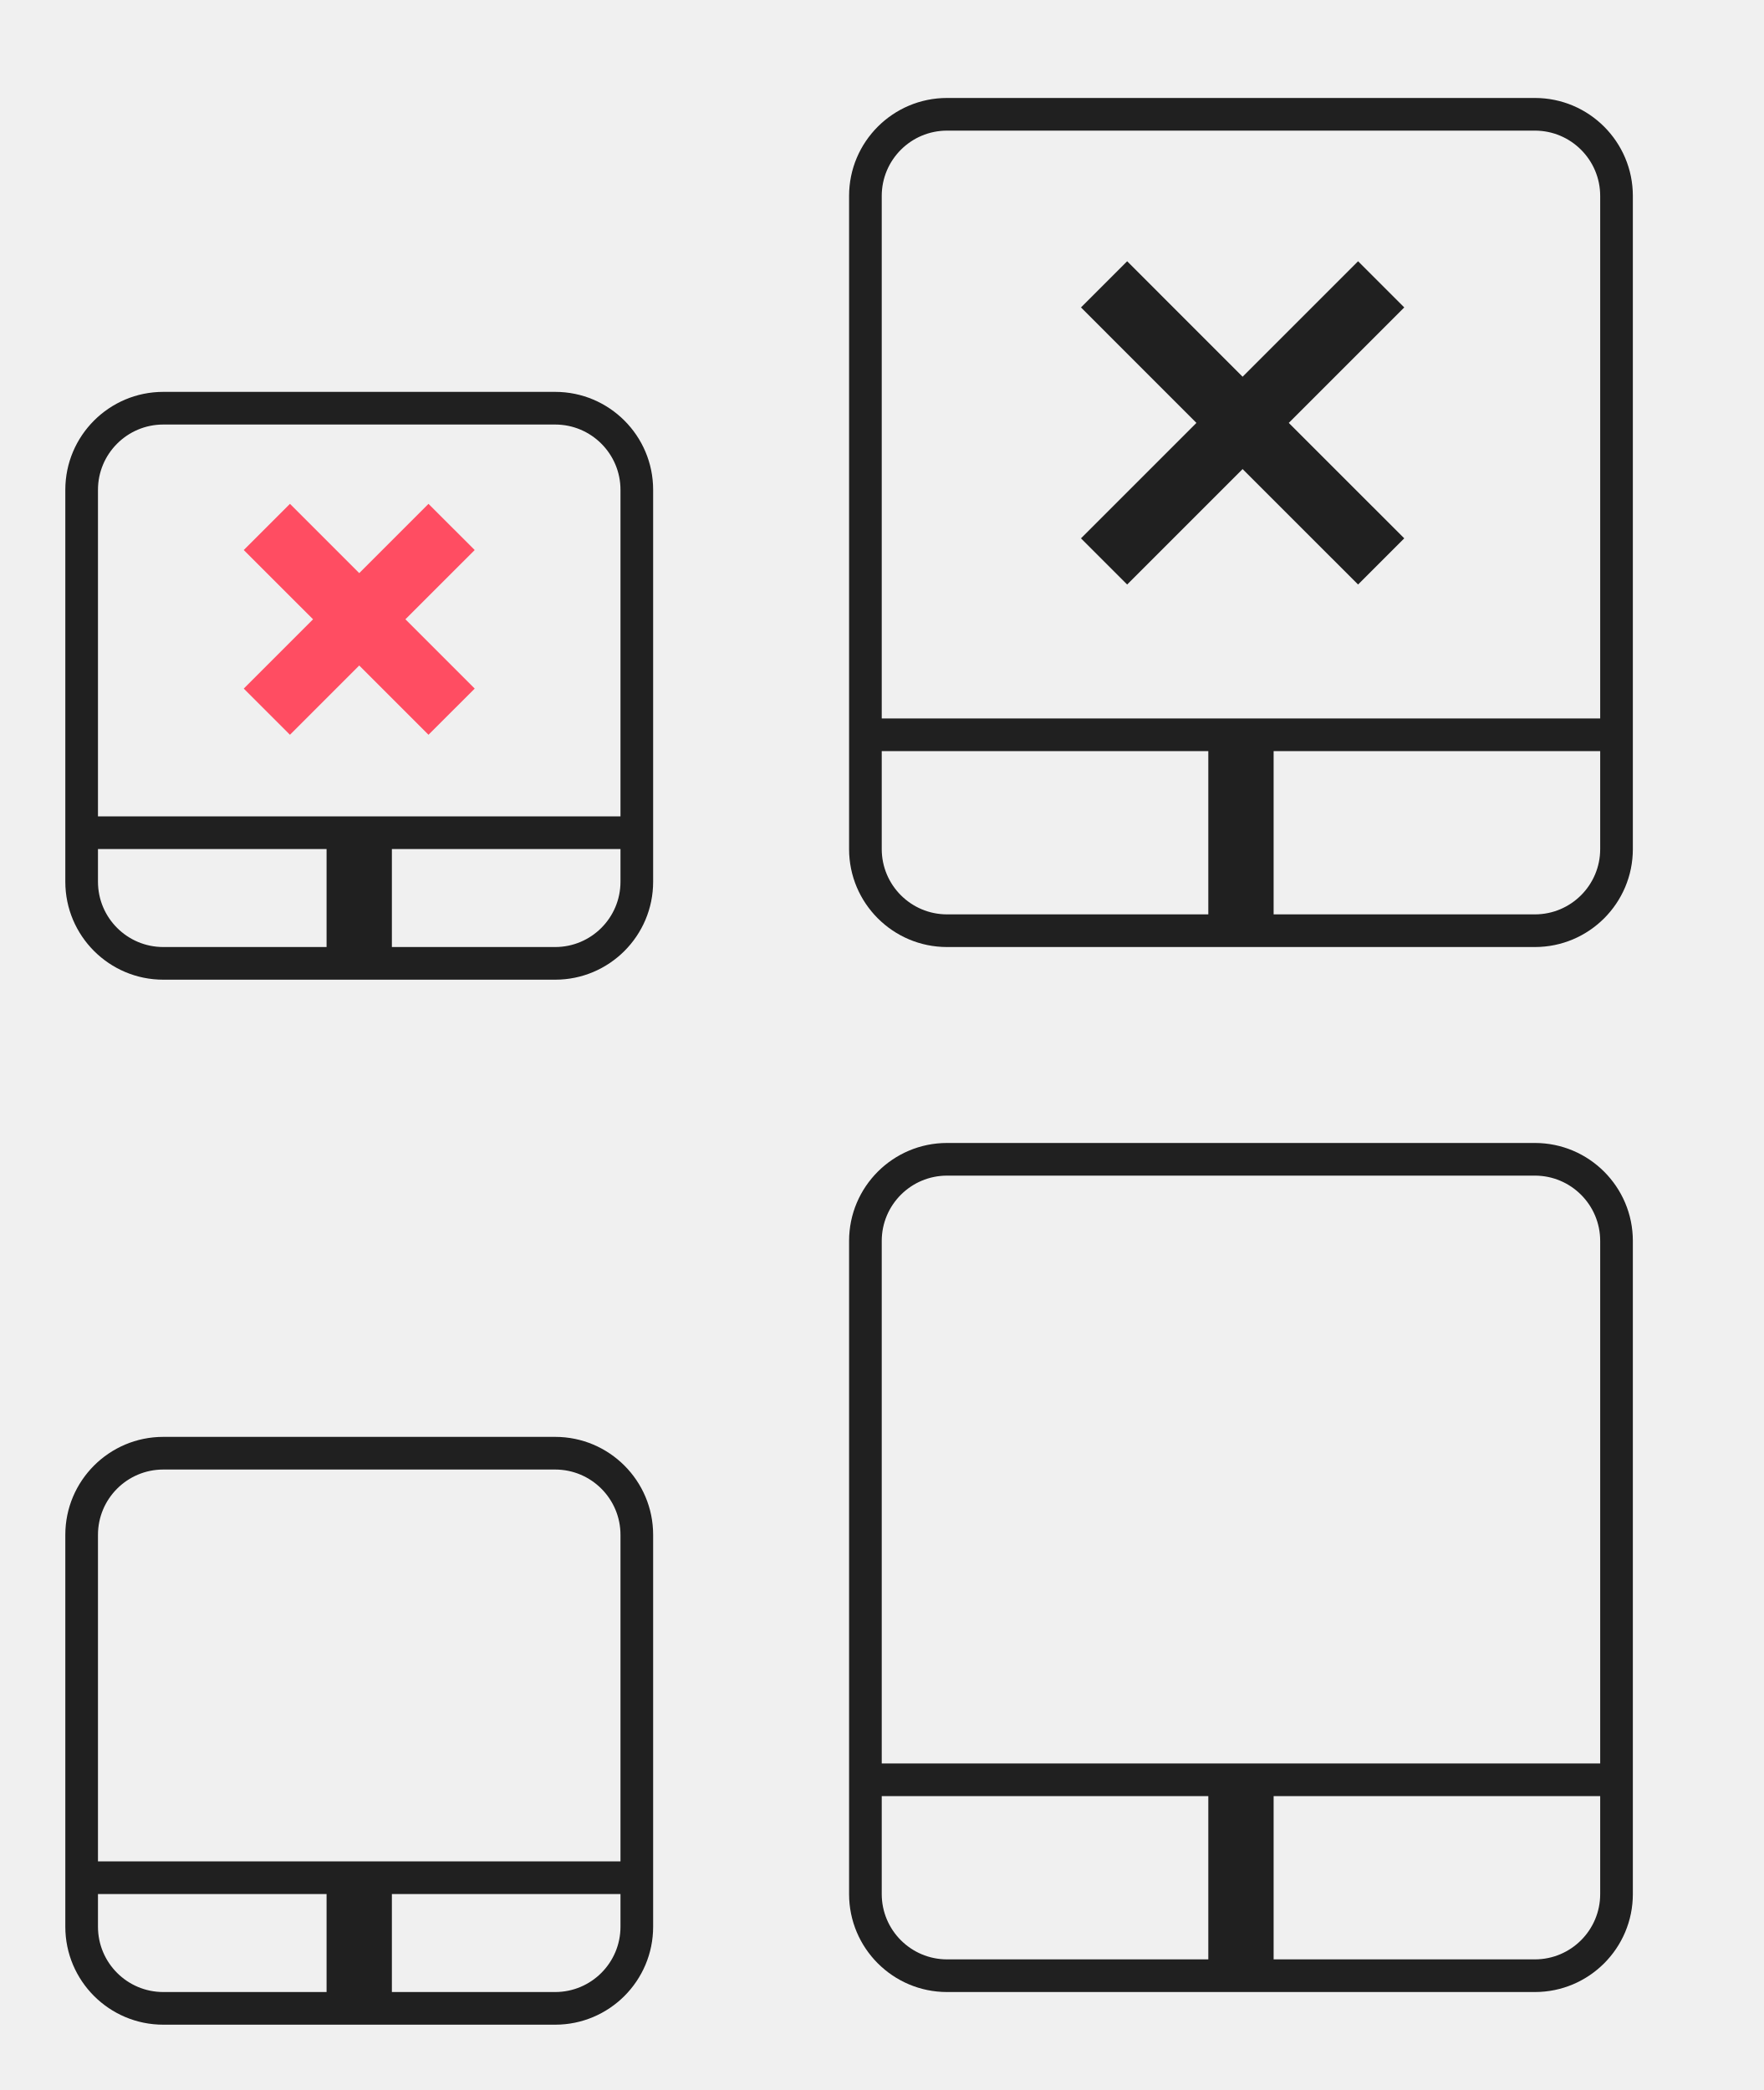
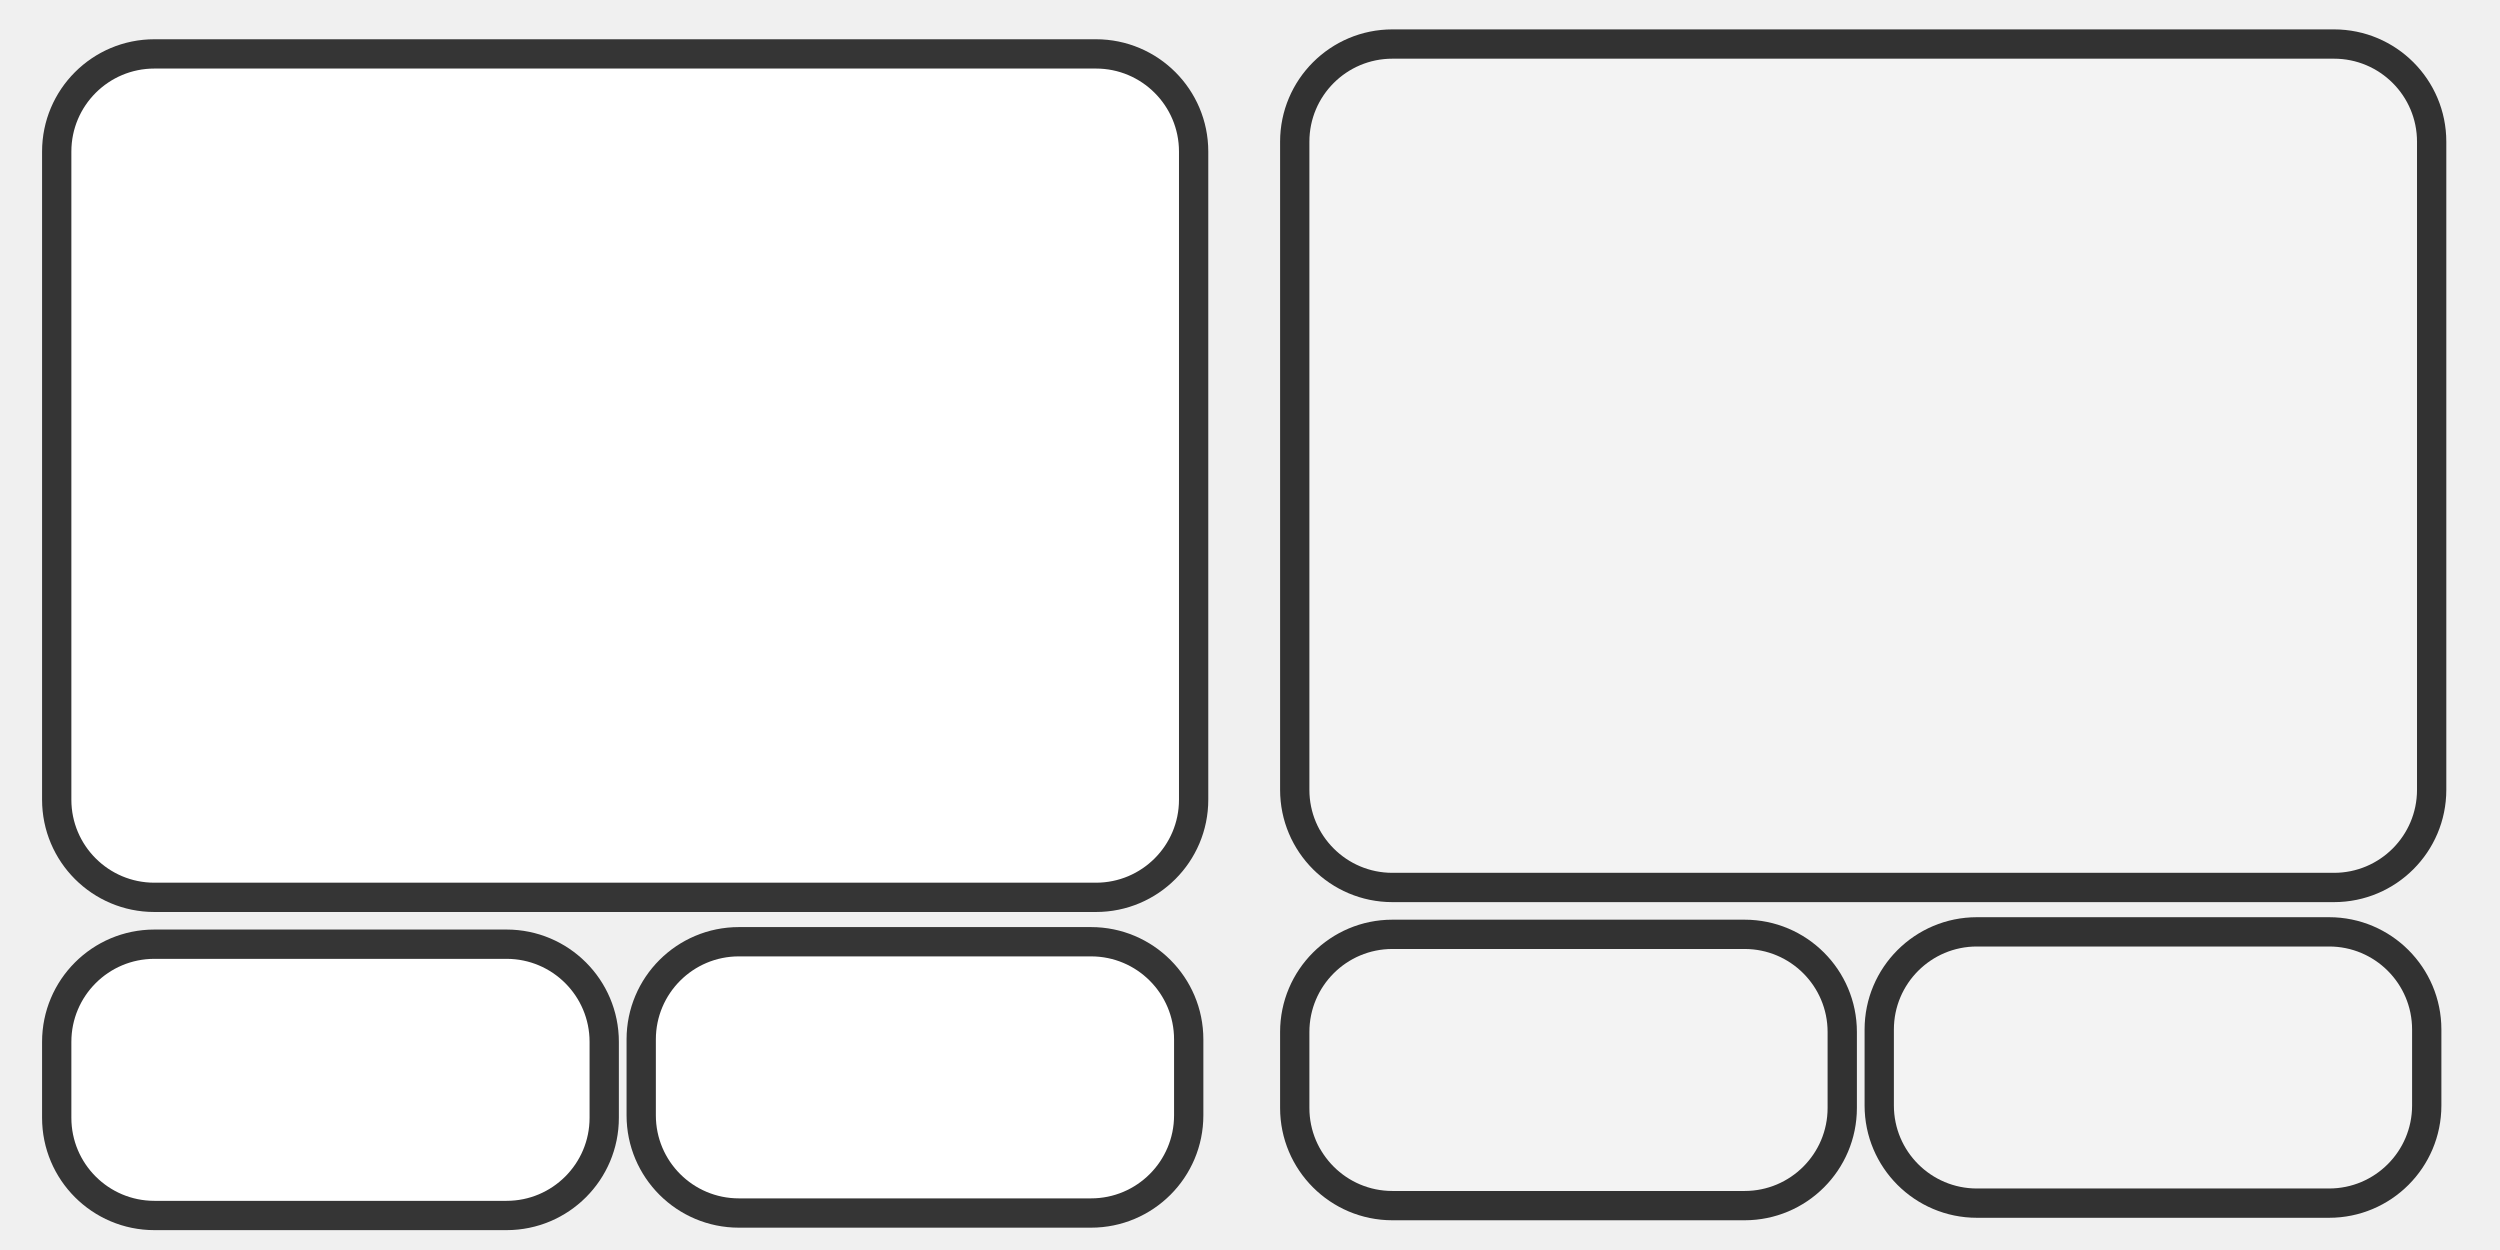
- <svg xmlns="http://www.w3.org/2000/svg" version="1.1" id="svg2" viewBox="0 0 54 64">
-   <defs id="defs3051">
-     <style type="text/css" id="current-color-scheme">
-       .ColorScheme-Text {
-         color:#31363b;
-       }
-       .ColorScheme-Background {
-         color:#eff0f1;
-       }
-       .ColorScheme-Highlight {
-         color:#3daee9;
-       }
-       .ColorScheme-ViewText {
-         color:#31363b;
-       }
-       .ColorScheme-ViewBackground {
-         color:#fcfcfc;
-       }
-       .ColorScheme-ViewHover {
-         color:#93cee9;
-       }
-       .ColorScheme-ViewFocus{
-         color:#3daee9;
-       }
-       .ColorScheme-ButtonText {
-         color:#31363b;
-       }
-       .ColorScheme-ButtonBackground {
-         color:#eff0f1;
-       }
-       .ColorScheme-ButtonHover {
-         color:#93cee9;
-       }
-       .ColorScheme-ButtonFocus{
-         color:#3daee9;
-       }
-       .ColorScheme-NegativeText {
-         color:#da4453;
-       }
-       </style>
-   </defs>
-   <g style="clip-rule:evenodd;fill-rule:evenodd;stroke-linejoin:round;stroke-miterlimit:1.414" id="22-22-touchpad_enabled" transform="translate(0,42)">
-     <path id="path2-1" style="fill:#202020" d="M 17,20 H 5 C 3.344,20 2,18.656 2,17 V 5 C 2,3.344 3.344,2 5,2 h 12 c 1.656,0 3,1.344 3,3 v 12 c 0,1.656 -1.344,3 -3,3 z M 10,19 V 16 H 3 v 1 c 0,1.104 0.896,2 2,2 z m 9,-3 h -7 v 3 h 5 c 1.104,0 2,-0.896 2,-2 z m 0,-1 V 5 C 19,3.896 18.104,3 17,3 H 5 C 3.896,3 3,3.896 3,5 v 10 z" />
-     <rect y="0" x="0" height="22" width="22" id="rect822-1" style="fill:#ffffff;fill-opacity:0;stroke-width:1.283" />
-   </g>
-   <g style="clip-rule:evenodd;fill-rule:evenodd;stroke-linejoin:round;stroke-miterlimit:1.414" id="22-22-touchpad_disabled" transform="translate(0,10)">
-     <path id="path2-1-0" style="fill:#202020" d="M 17,20 H 5 C 3.344,20 2,18.656 2,17 V 5 C 2,3.344 3.344,2 5,2 h 12 c 1.656,0 3,1.344 3,3 v 12 c 0,1.656 -1.344,3 -3,3 z M 10,19 V 16 H 3 v 1 c 0,1.104 0.896,2 2,2 z m 9,-3 h -7 v 3 h 5 c 1.104,0 2,-0.896 2,-2 z m 0,-1 V 5 C 19,3.896 18.104,3 17,3 H 5 C 3.896,3 3,3.896 3,5 v 10 z" />
-     <path id="path4-9-9" style="fill:#ff4d62;fill-opacity:1" d="M 8.879,5.429 11,7.55 13.121,5.429 14.536,6.843 12.414,8.964 14.536,11.086 13.121,12.5 11,10.379 8.879,12.5 7.464,11.086 9.586,8.964 7.464,6.843 Z" />
-     <rect y="0" x="0" height="22" width="22" id="rect822-1-4" style="fill:#ffffff;fill-opacity:0;stroke-width:1.283" />
-   </g>
-   <g style="clip-rule:evenodd;fill-rule:evenodd;stroke-linejoin:round;stroke-miterlimit:1.414" id="touchpad_disabled" transform="translate(22)">
-     <path id="path2" style="fill:#202020" d="M 4,22 V 6 C 4,4.344 5.344,3 7,3 h 18 c 1.656,0 3,1.344 3,3 v 20 c 0,1.656 -1.344,3 -3,3 H 7 C 5.344,29 4,27.656 4,26 v -3 z m 11,6 V 23 H 5 v 3 c 0,1.104 0.896,2 2,2 z M 27,23 H 17 v 5 h 8 c 1.104,0 2,-0.896 2,-2 z m 0,-1 V 6 C 27,4.896 26.104,4 25,4 H 7 C 5.896,4 5,4.896 5,6 V 22 Z M 12.515,8 16.05,11.536 19.586,8 21,9.414 17.464,12.95 21,16.485 19.586,17.899 16.05,14.364 12.515,17.899 11.101,16.485 14.636,12.95 11.101,9.414 Z" />
-     <rect y="0" x="0" height="32" width="32" id="rect817" style="fill:#ffffff;fill-opacity:0;stroke-width:0.69" />
-   </g>
-   <g style="clip-rule:evenodd;fill-rule:evenodd;stroke-linejoin:round;stroke-miterlimit:1.414" id="touchpad_enabled" transform="translate(22,32)">
-     <path id="path2-4" style="fill:#202020" d="M 4,22 V 6 C 4,4.344 5.344,3 7,3 h 18 c 1.656,0 3,1.344 3,3 v 20 c 0,1.656 -1.344,3 -3,3 H 7 C 5.344,29 4,27.656 4,26 v -3 z m 11,6 V 23 H 5 v 3 c 0,1.104 0.896,2 2,2 z M 27,23 H 17 v 5 h 8 c 1.104,0 2,-0.896 2,-2 z m 0,-1 V 6 C 27,4.896 26.104,4 25,4 H 7 C 5.896,4 5,4.896 5,6 v 16 z" />
-     <rect y="0" x="0" height="32" width="32" id="rect817-3" style="fill:#ffffff;fill-opacity:0;stroke-width:0.69" />
+ <svg xmlns="http://www.w3.org/2000/svg" width="128" height="64" id="svg2" version="1.1">
+   <defs id="defs4" />
+   <g id="layer1" transform="translate(0,-988.3622)">
+     <g id="touchpad_enabled">
+       <rect ry="5" rx="5" transform="translate(0,988.3622)" y="2.76" x="2.904" height="43.184" width="58.21" id="rect3755" style="fill:#ffffff;fill-opacity:1;fill-rule:nonzero;stroke:#353535;stroke-width:1.5;stroke-linecap:square;stroke-linejoin:bevel;stroke-miterlimit:4;stroke-opacity:1;stroke-dasharray:none" />
+       <rect ry="5" rx="5" y="1036.705" x="2.904" height="13.89" width="28.032" id="rect3757" style="fill:#ffffff;fill-opacity:1;fill-rule:nonzero;stroke:#353535;stroke-width:1.5;stroke-linecap:square;stroke-linejoin:bevel;stroke-miterlimit:4;stroke-opacity:1;stroke-dasharray:none" />
+       <rect style="fill:#ffffff;fill-opacity:1;fill-rule:nonzero;stroke:#353535;stroke-width:1.5;stroke-linecap:square;stroke-linejoin:bevel;stroke-miterlimit:4;stroke-opacity:1;stroke-dasharray:none" id="rect3759" width="28.032" height="13.89" x="32.83" y="1036.579" rx="5" ry="5" />
+     </g>
+     <g id="touchpad_disabled">
+       <rect style="fill:#ffffff;fill-opacity:0.197;fill-rule:nonzero;stroke:#323232;stroke-width:1.5;stroke-linecap:square;stroke-linejoin:bevel;stroke-miterlimit:4;stroke-opacity:1;stroke-dasharray:none" id="rect3761" width="58.21" height="43.184" x="66.291" y="990.617" rx="5" ry="5" />
+       <rect style="fill:#ffffff;fill-opacity:0.197;fill-rule:nonzero;stroke:#323232;stroke-width:1.5;stroke-linecap:square;stroke-linejoin:bevel;stroke-miterlimit:4;stroke-opacity:1;stroke-dasharray:none" id="rect3763" width="28.032" height="13.89" x="66.291" y="1036.2" rx="5" ry="5" />
+       <rect ry="5" rx="5" y="1036.073" x="96.217" height="13.89" width="28.032" id="rect3765" style="fill:#ffffff;fill-opacity:0.197;fill-rule:nonzero;stroke:#323232;stroke-width:1.5;stroke-linecap:square;stroke-linejoin:bevel;stroke-miterlimit:4;stroke-opacity:1;stroke-dasharray:none" />
+     </g>
  </g>
</svg>
